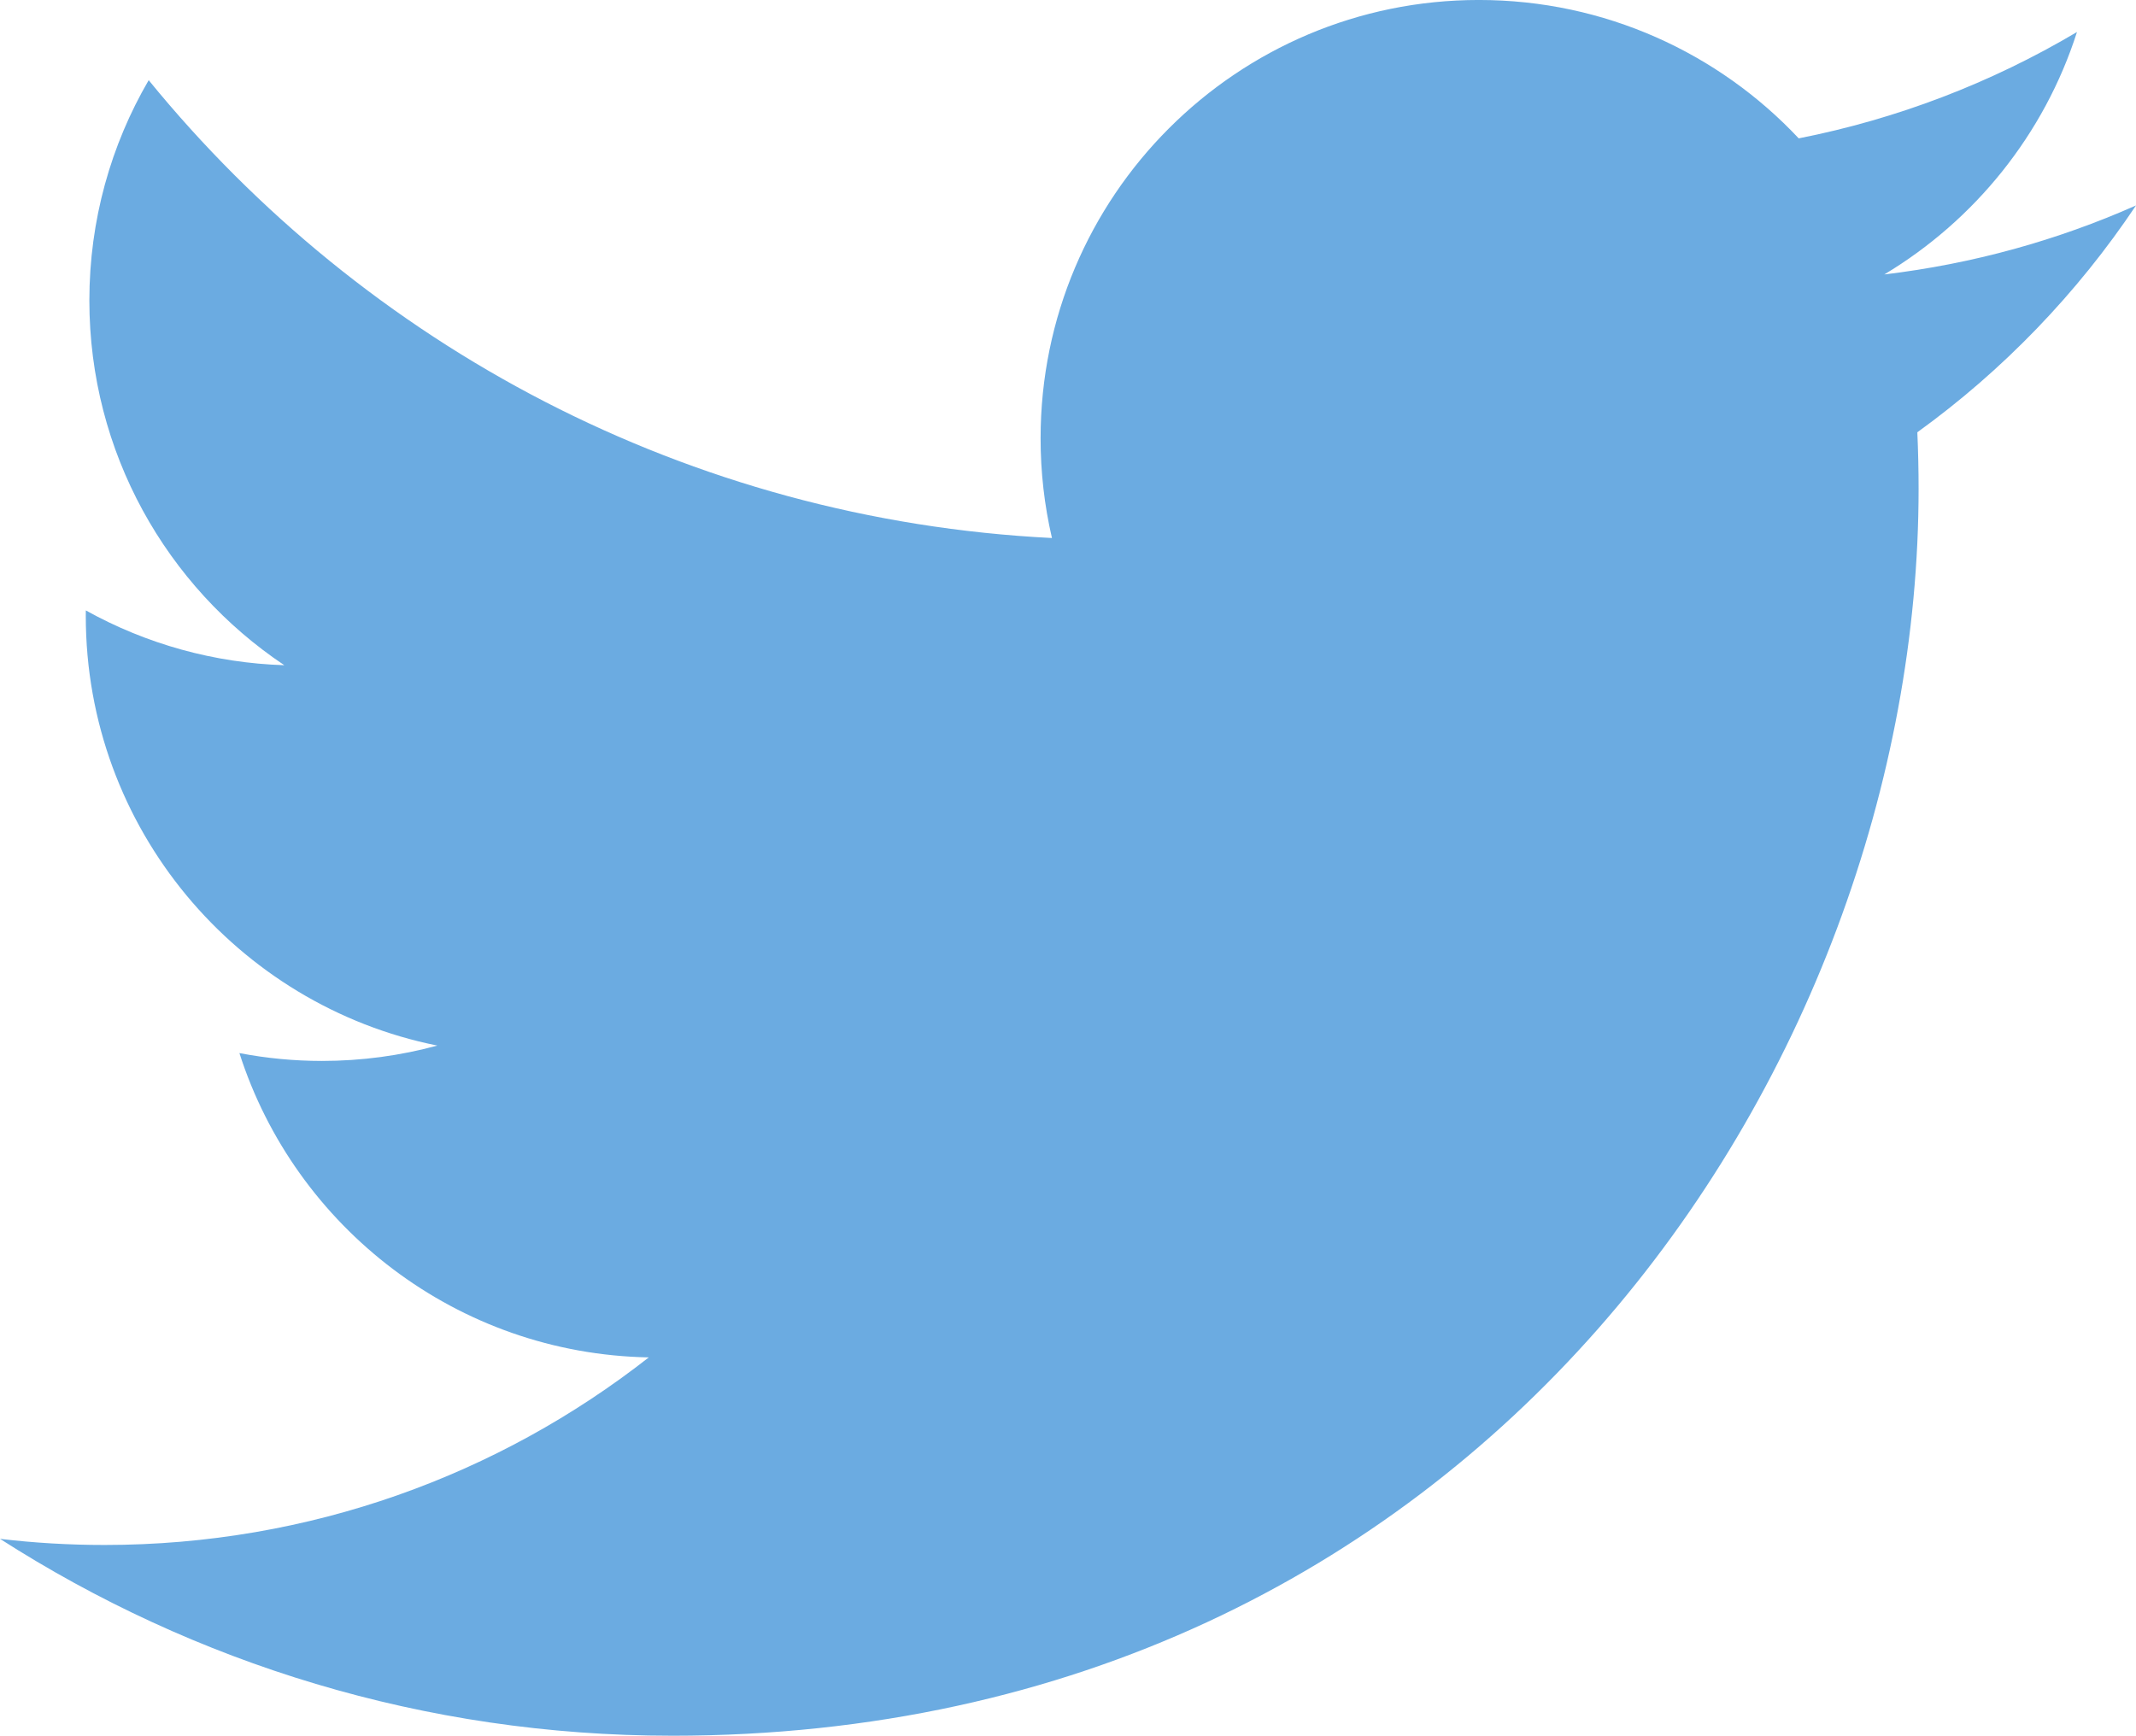
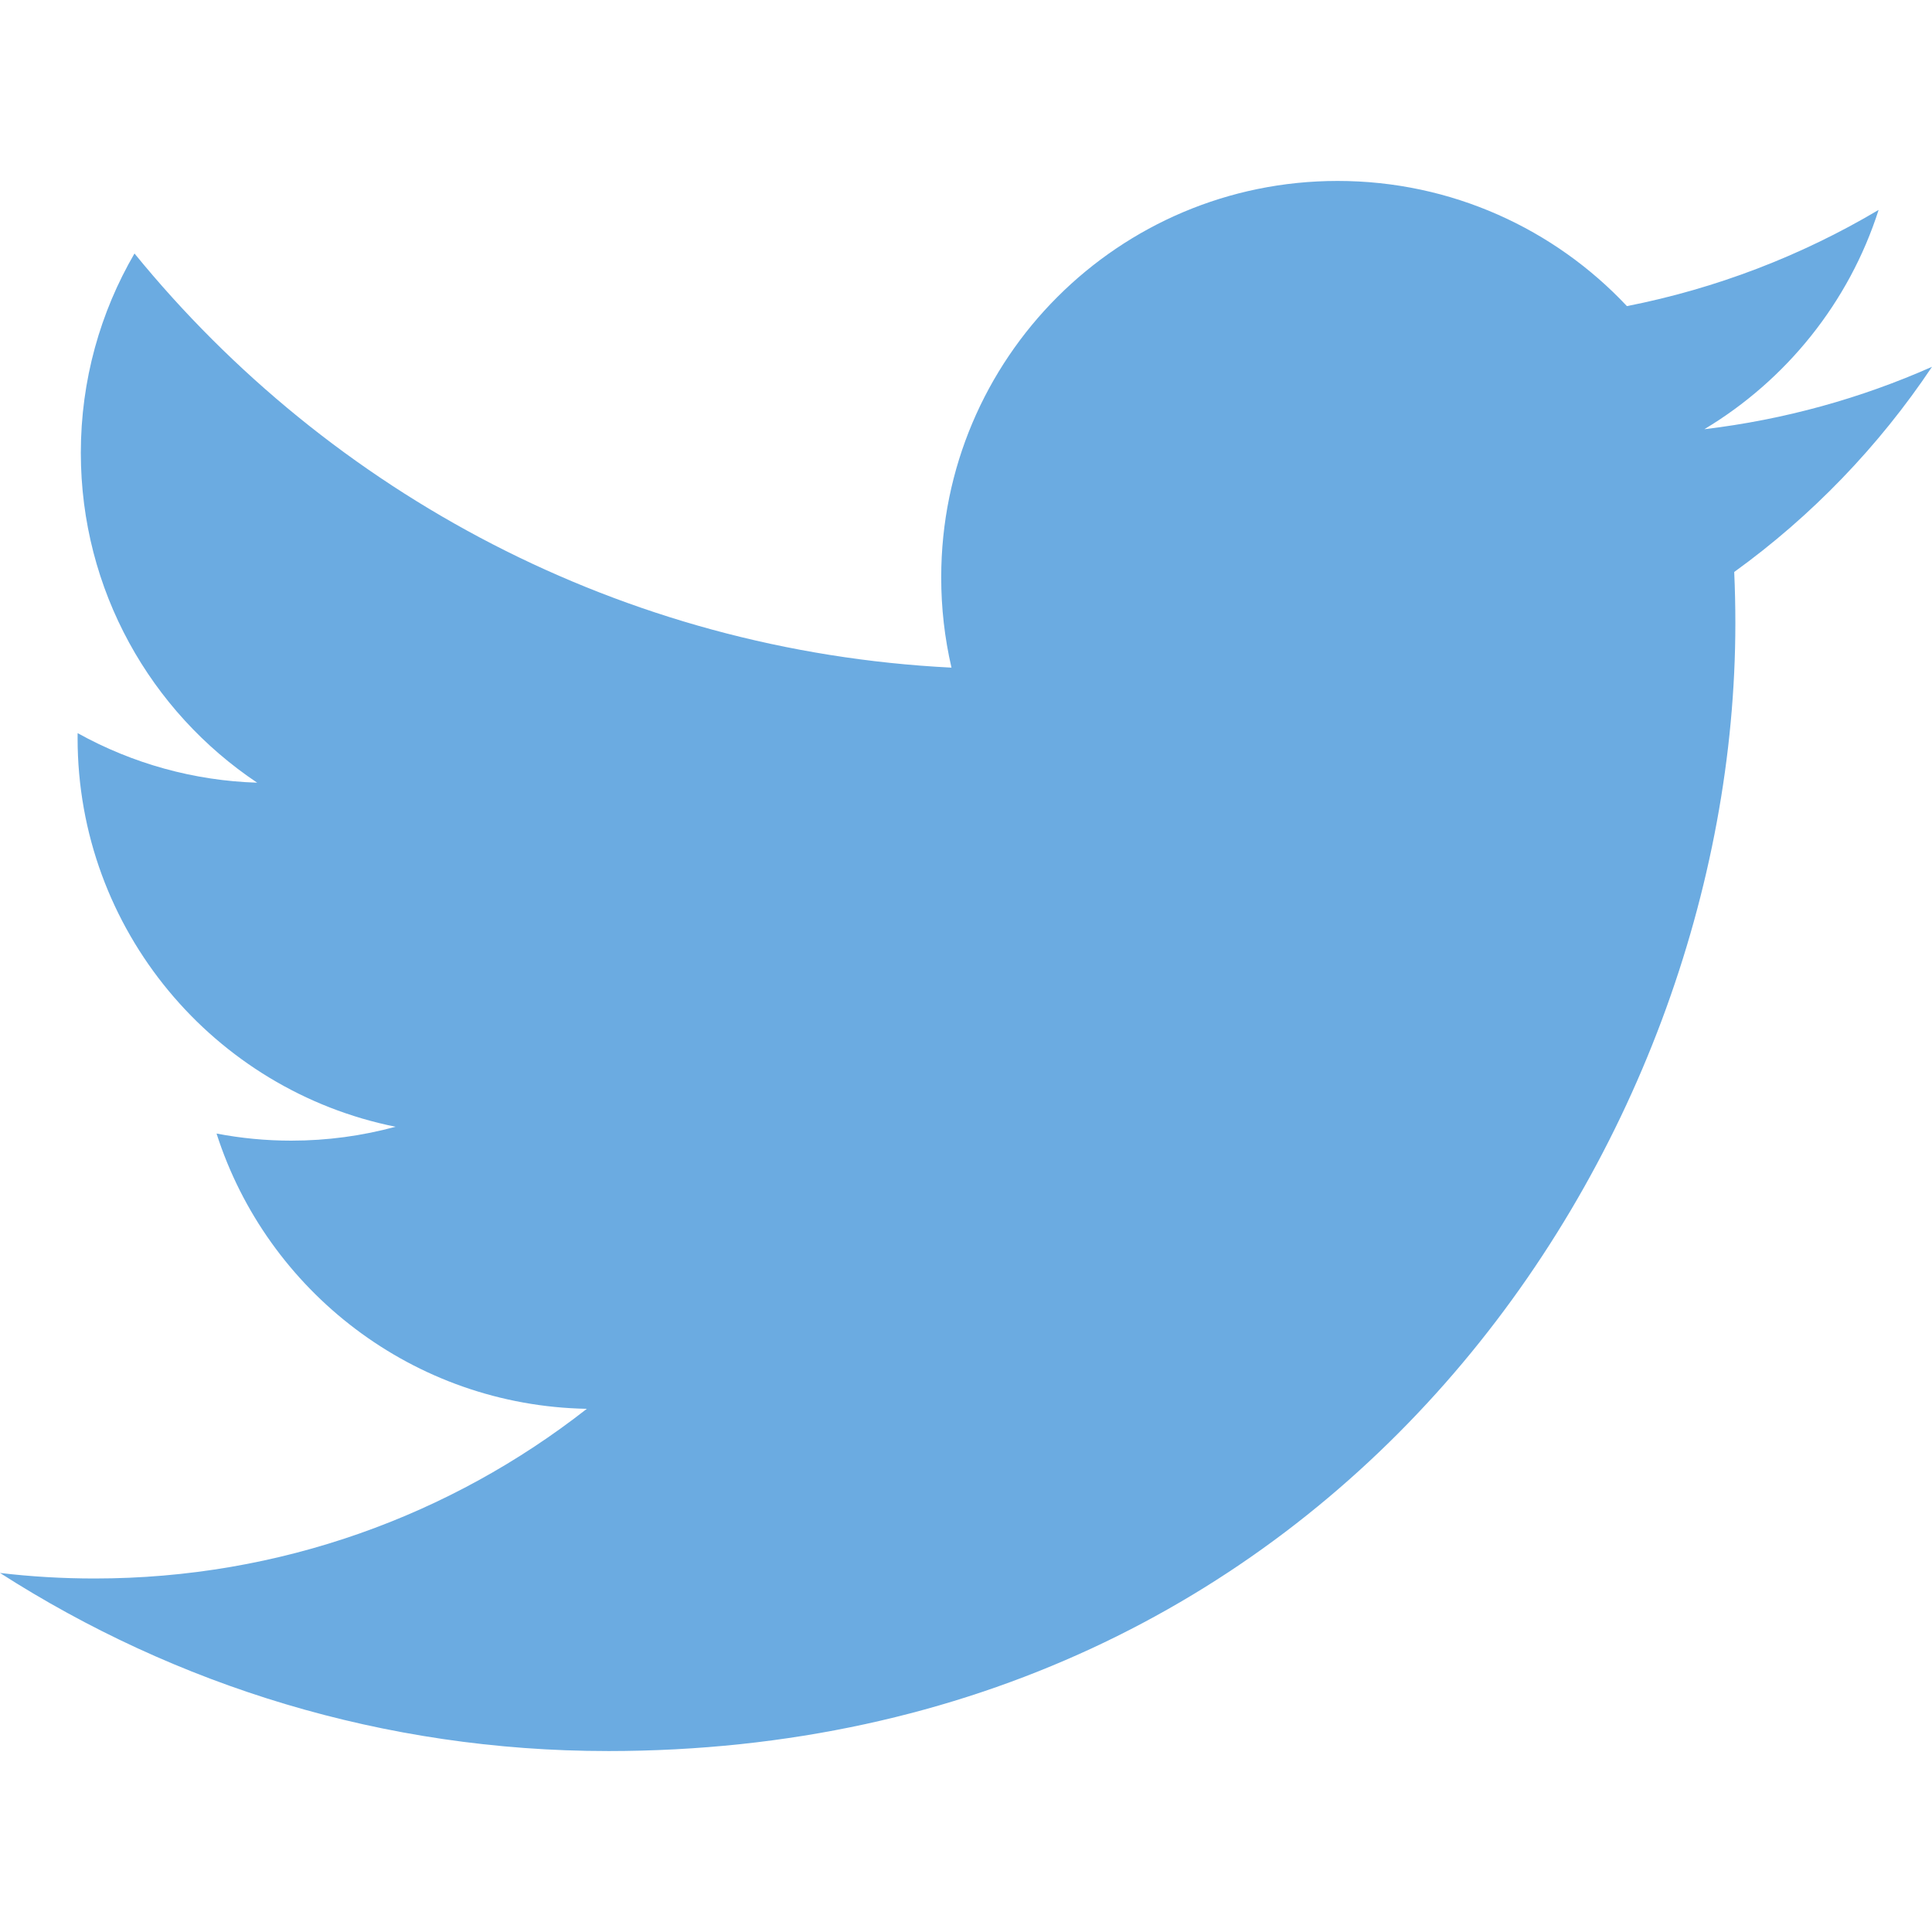
- <svg xmlns="http://www.w3.org/2000/svg" viewBox="0 0 341.738 277.725">
-   <path fill="#6babe1" d="M107.475 277.72C67.88 277.72 31.03 266.113 0 246.22c5.485.65 11.066.98 16.725.98 32.847 0 63.08-11.21 87.074-30.013-30.68-.566-56.574-20.836-65.495-48.69a70.083 70.083 0 0013.19 1.256c6.395 0 12.59-.856 18.473-2.458-32.074-6.44-56.242-34.778-56.242-68.748 0-.296 0-.588.006-.88a69.83 69.83 0 0031.756 8.768c-18.812-12.573-31.19-34.033-31.19-58.356 0-12.85 3.457-24.894 9.492-35.25 34.58 42.42 86.24 70.33 144.512 73.255a70.387 70.387 0 01-1.816-15.978c0-38.718 31.393-70.11 70.114-70.11 20.165 0 38.386 8.515 51.176 22.142a140.382 140.382 0 0044.52-17.016c-5.233 16.372-16.35 30.112-30.826 38.79 14.182-1.695 27.695-5.464 40.27-11.04-9.4 14.06-21.29 26.408-34.986 36.293.135 3.007.202 6.03.202 9.07 0 92.65-70.52 199.488-199.475 199.488" />
+ <svg xmlns="http://www.w3.org/2000/svg" viewBox="0 0 341.738 341.738" version="1.1" id="svg4" width="341.738" height="341.738">
+   <defs id="defs8" />
+   <path fill="#6babe1" d="m 107.475,309.729 c -39.595,0 -76.445,-11.607 -107.475,-31.5 5.485,0.65 11.066,0.98 16.725,0.98 32.847,0 63.08,-11.21 87.074,-30.013 -30.68,-0.566 -56.574,-20.836 -65.495,-48.69 a 70.083,70.083 0 0 0 13.19,1.256 c 6.395,0 12.59,-0.856 18.473,-2.458 -32.074,-6.44 -56.242,-34.778 -56.242,-68.748 0,-0.296 0,-0.588 0.006,-0.88 a 69.83,69.83 0 0 0 31.756,8.768 c -18.812,-12.573 -31.19,-34.033 -31.19,-58.356 0,-12.85 3.457,-24.894 9.492,-35.25 34.58,42.42 86.24,70.33 144.512,73.255 a 70.387,70.387 0 0 1 -1.816,-15.978 c 0,-38.718 31.393,-70.11 70.114,-70.11 20.165,0 38.386,8.515 51.176,22.142 a 140.382,140.382 0 0 0 44.52,-17.016 c -5.233,16.372 -16.35,30.112 -30.826,38.79 14.182,-1.695 27.695,-5.464 40.27,-11.04 -9.4,14.06 -21.29,26.408 -34.986,36.293 0.135,3.007 0.202,6.03 0.202,9.07 0,92.65 -70.52,199.488 -199.475,199.488" id="path2" />
</svg>
